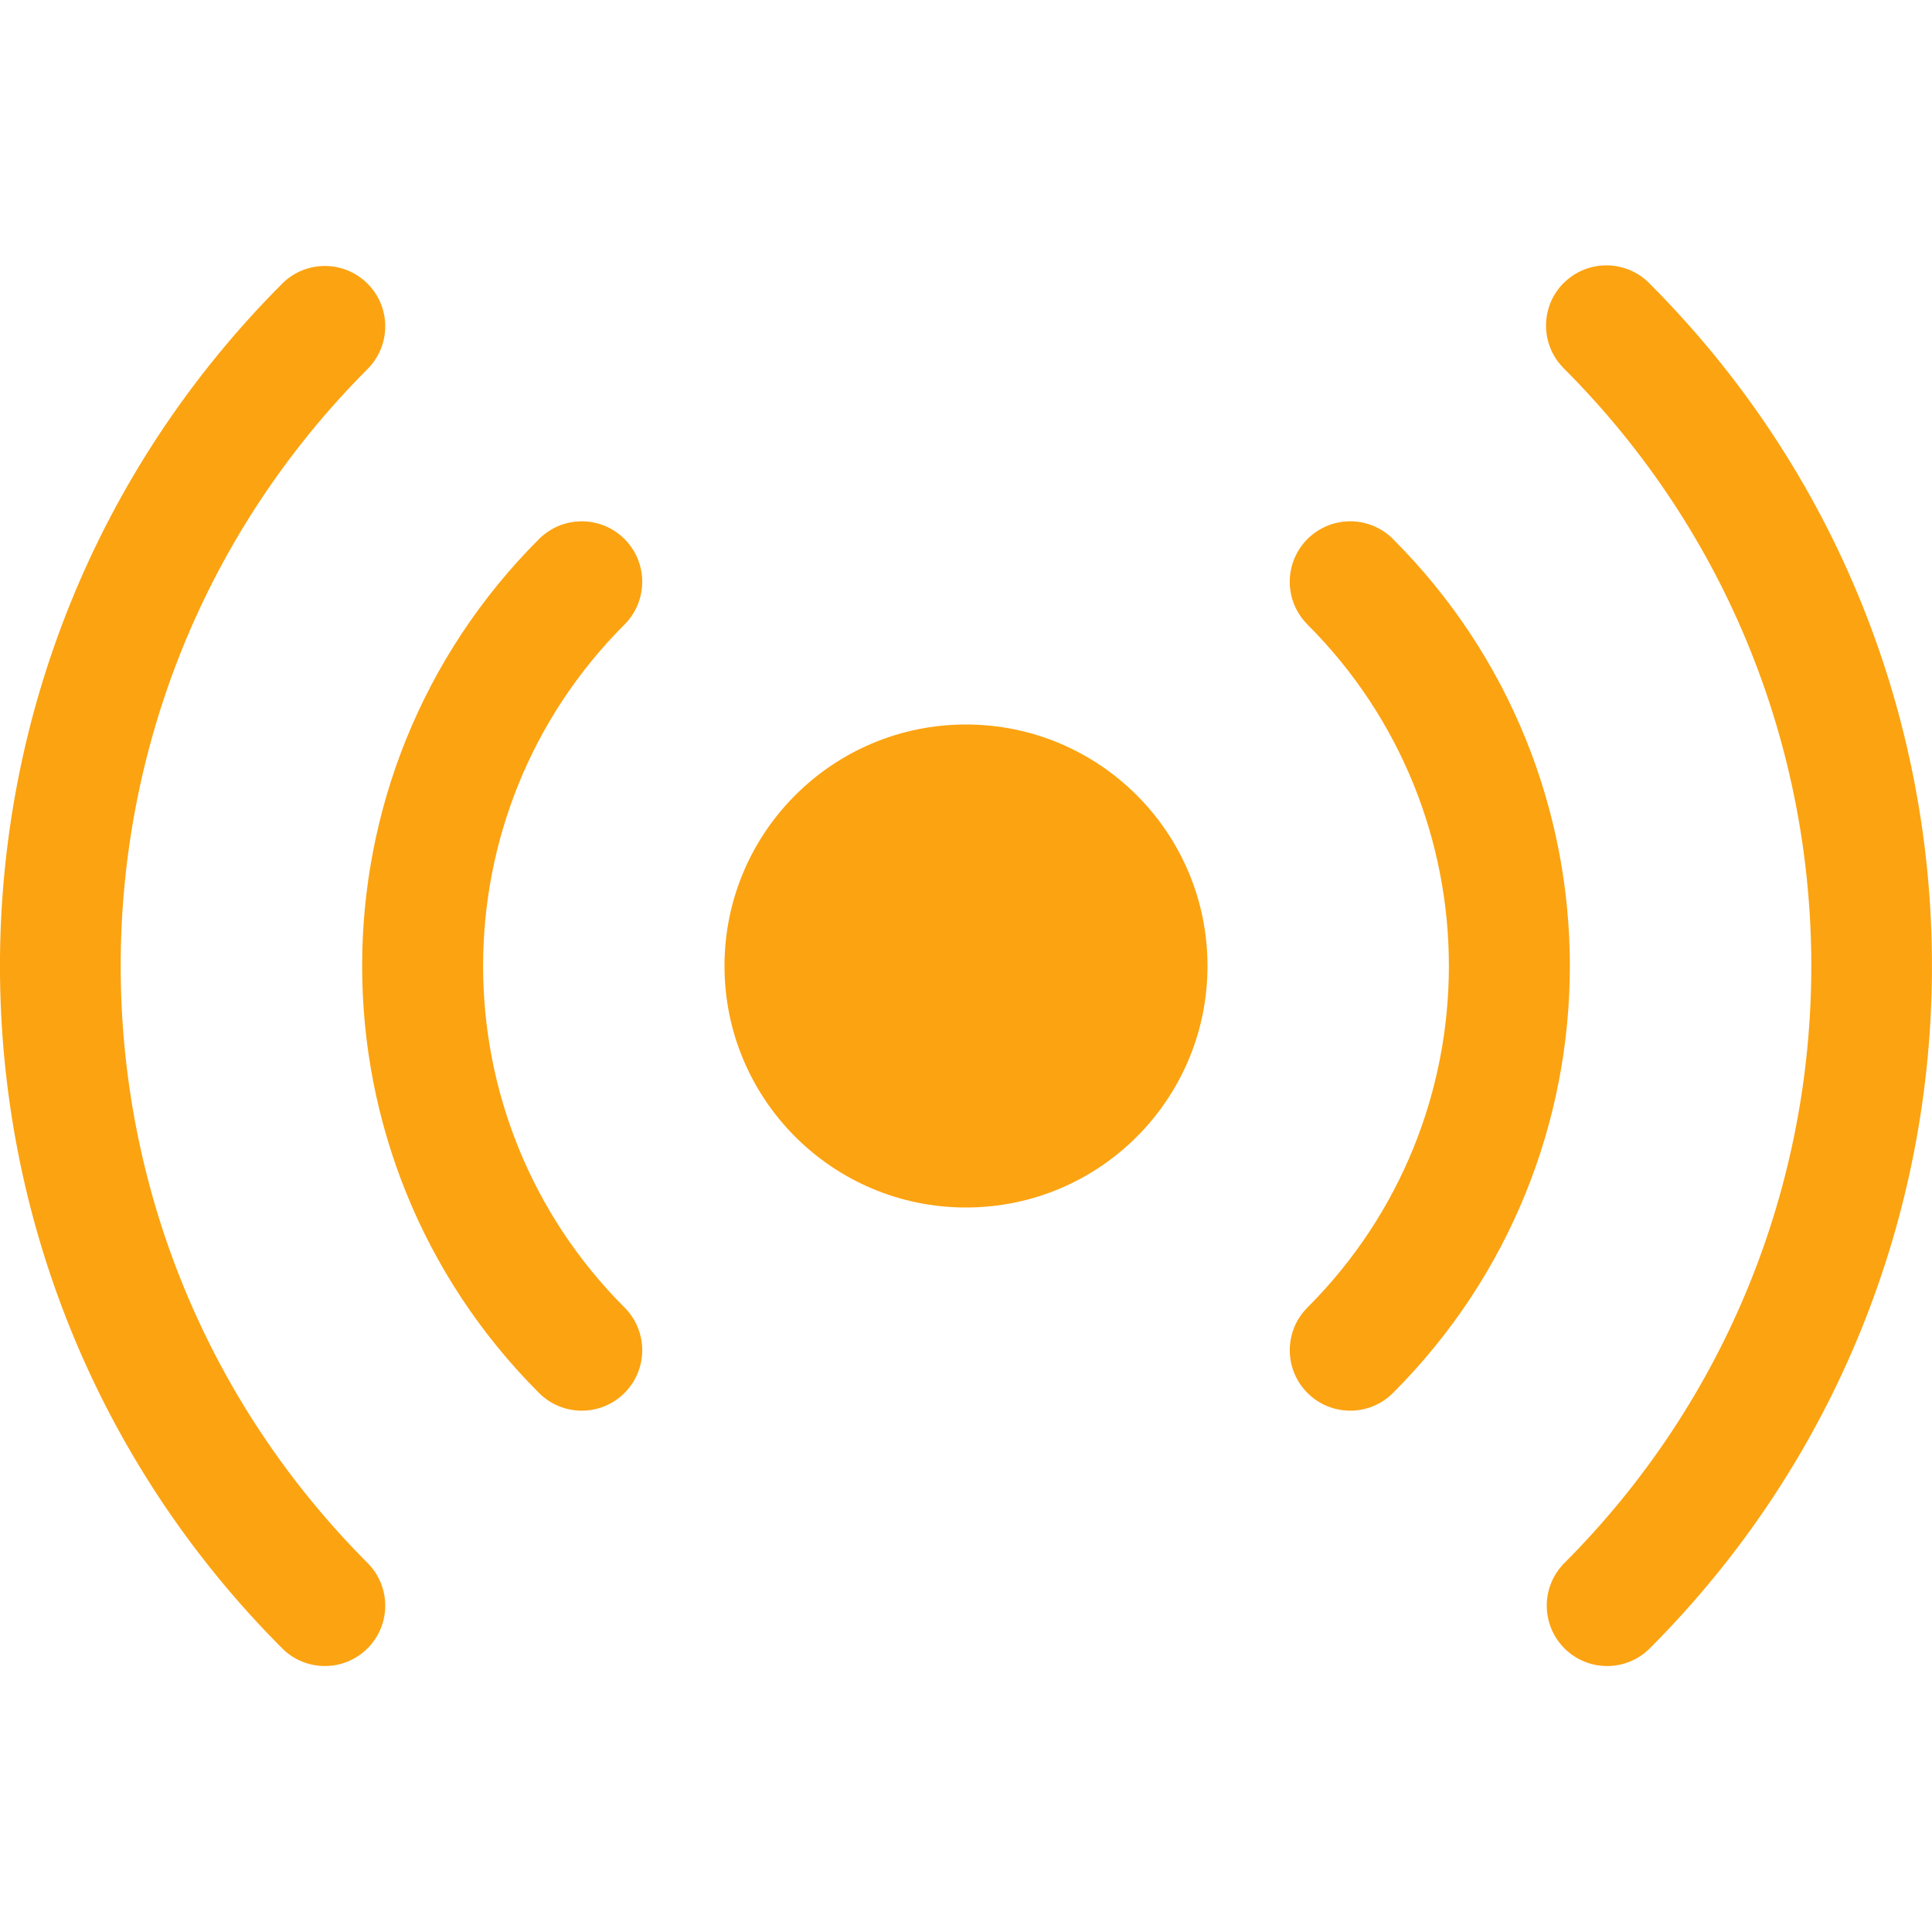
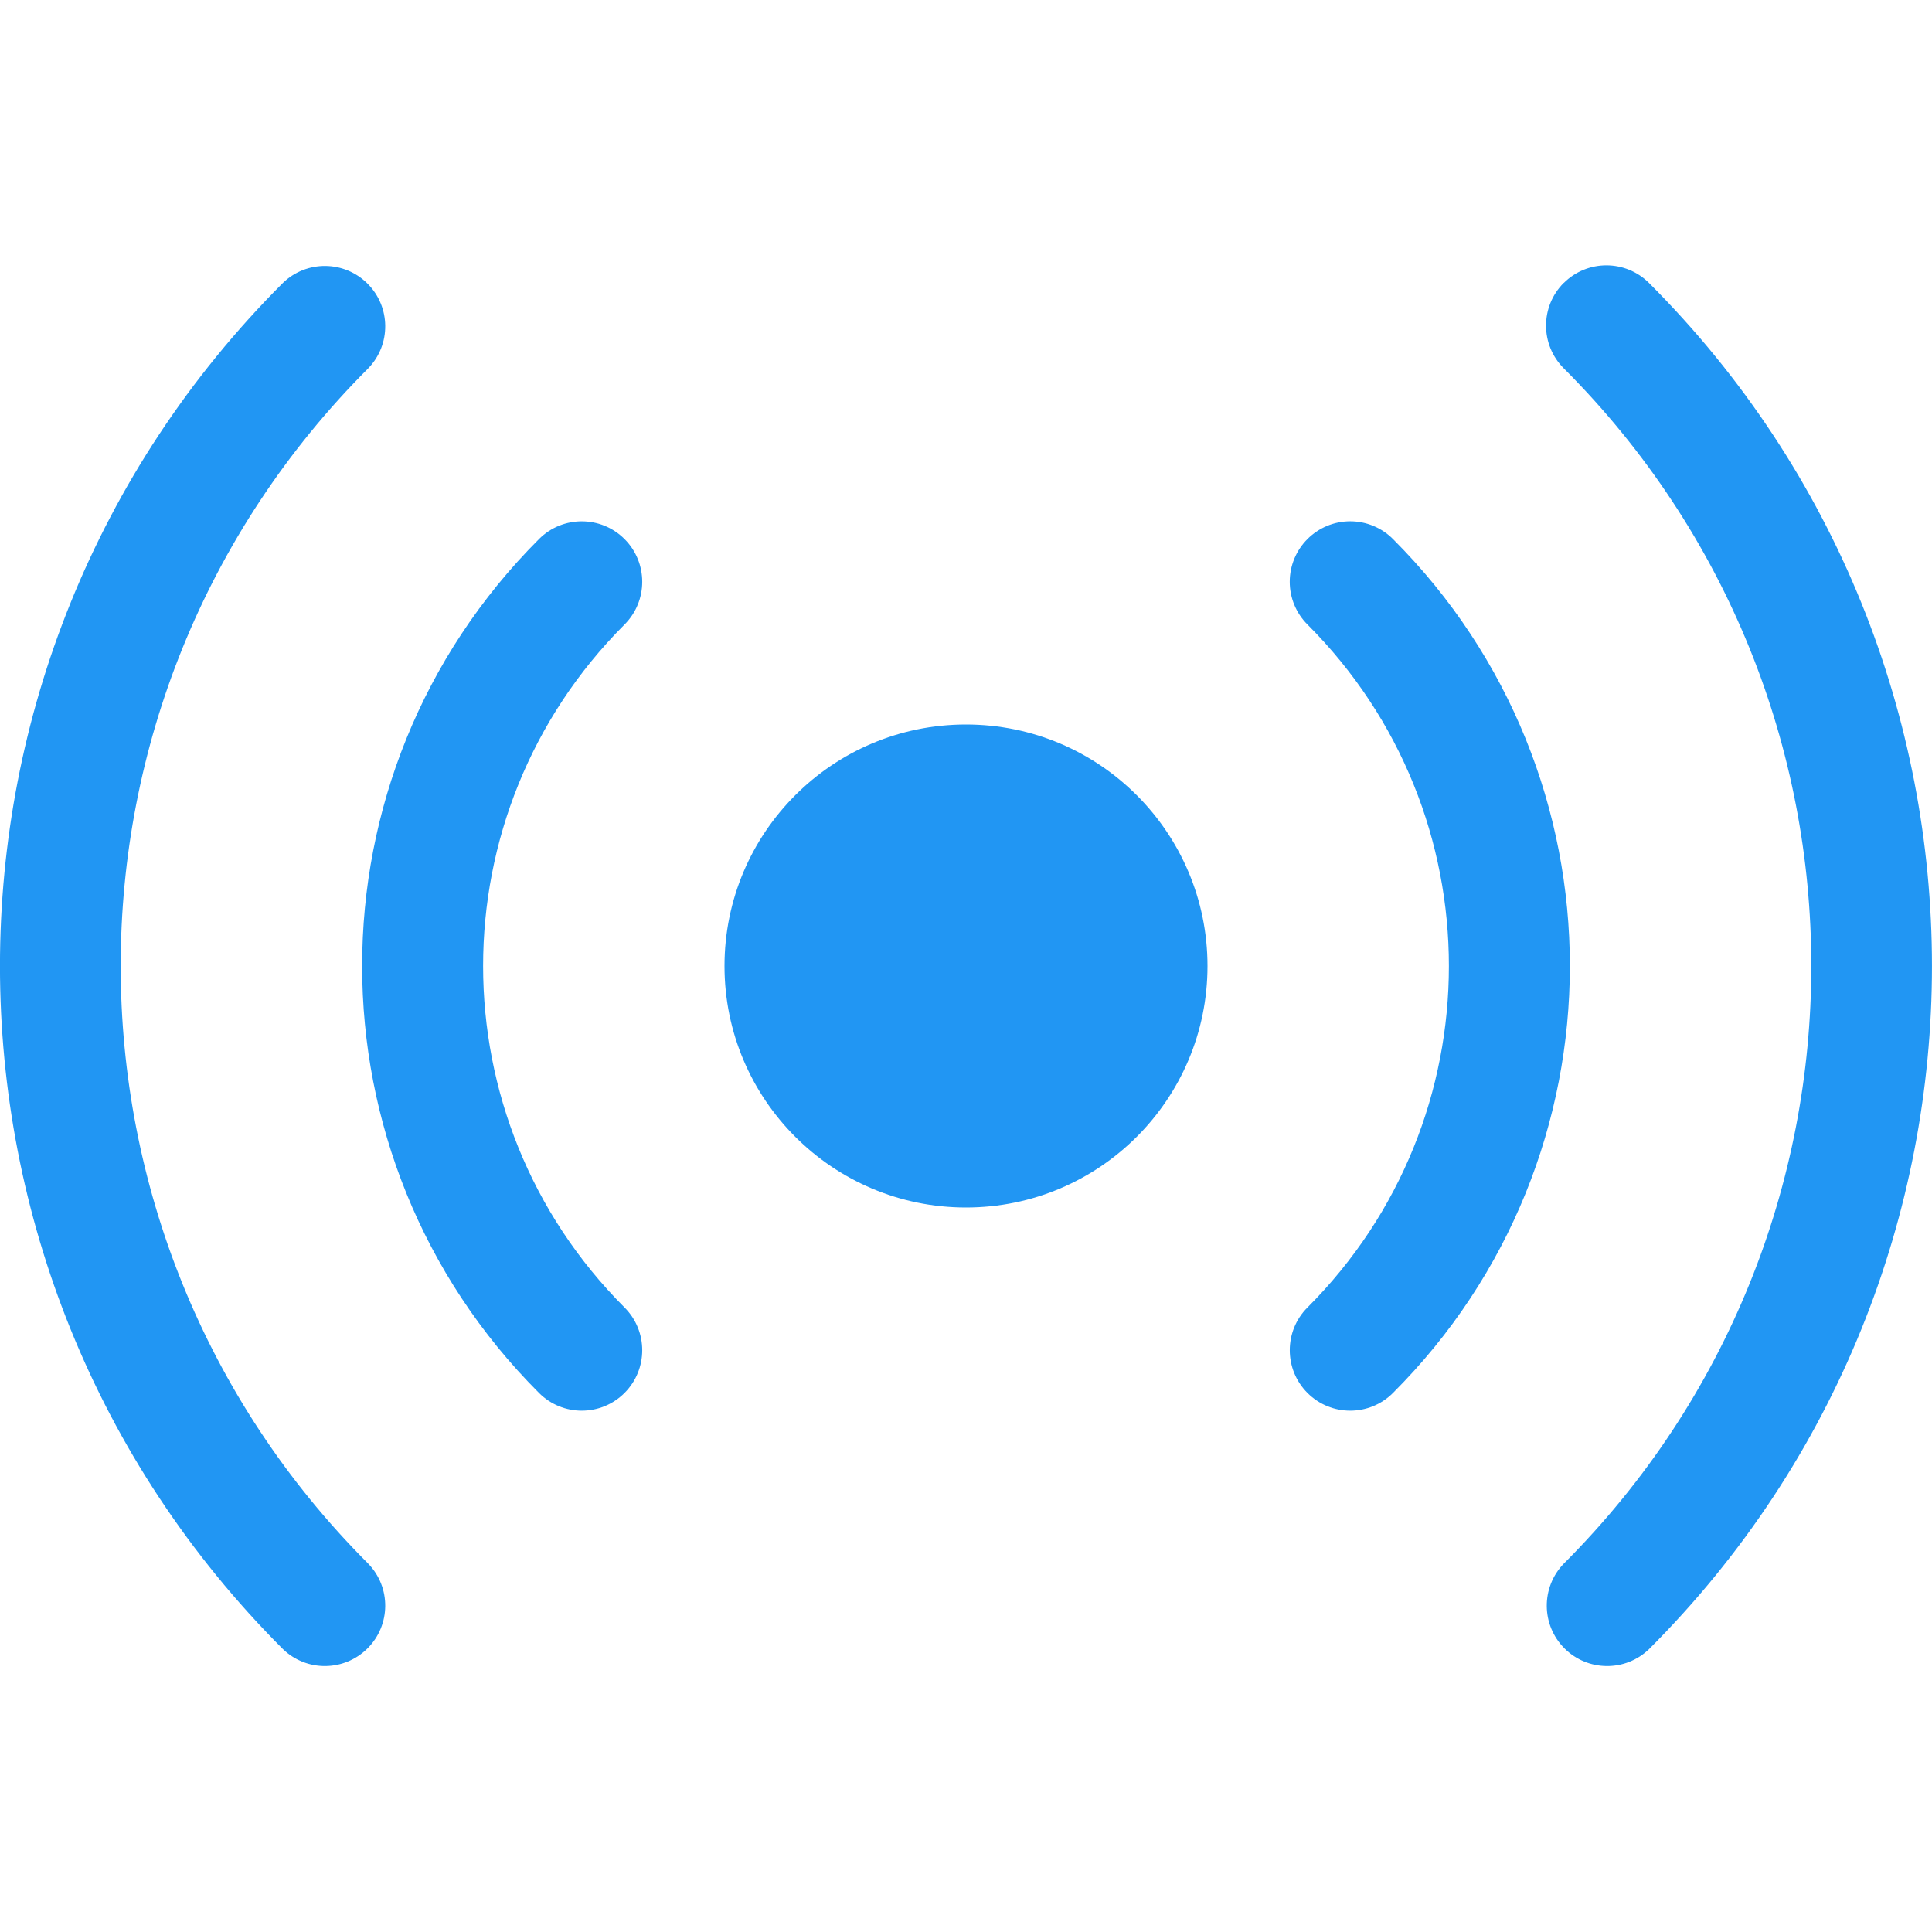
- <svg xmlns="http://www.w3.org/2000/svg" fill="#fca311" viewBox="0 0 16 16">
+ <svg xmlns="http://www.w3.org/2000/svg" fill="#2196f3" viewBox="0 0 16 16">
  <path d="M3.05 3.05a7 7 0 0 0 0 9.9.5.5 0 0 1-.707.707 8 8 0 0 1 0-11.314.5.5 0 0 1 .707.707m2.122 2.122a4 4 0 0 0 0 5.656.5.5 0 1 1-.708.708 5 5 0 0 1 0-7.072.5.5 0 0 1 .708.708m5.656-.708a.5.5 0 0 1 .708 0 5 5 0 0 1 0 7.072.5.5 0 1 1-.708-.708 4 4 0 0 0 0-5.656.5.5 0 0 1 0-.708m2.122-2.12a.5.5 0 0 1 .707 0 8 8 0 0 1 0 11.313.5.5 0 0 1-.707-.707 7 7 0 0 0 0-9.9.5.5 0 0 1 0-.707zM10 8a2 2 0 1 1-4 0 2 2 0 0 1 4 0" />
</svg>
